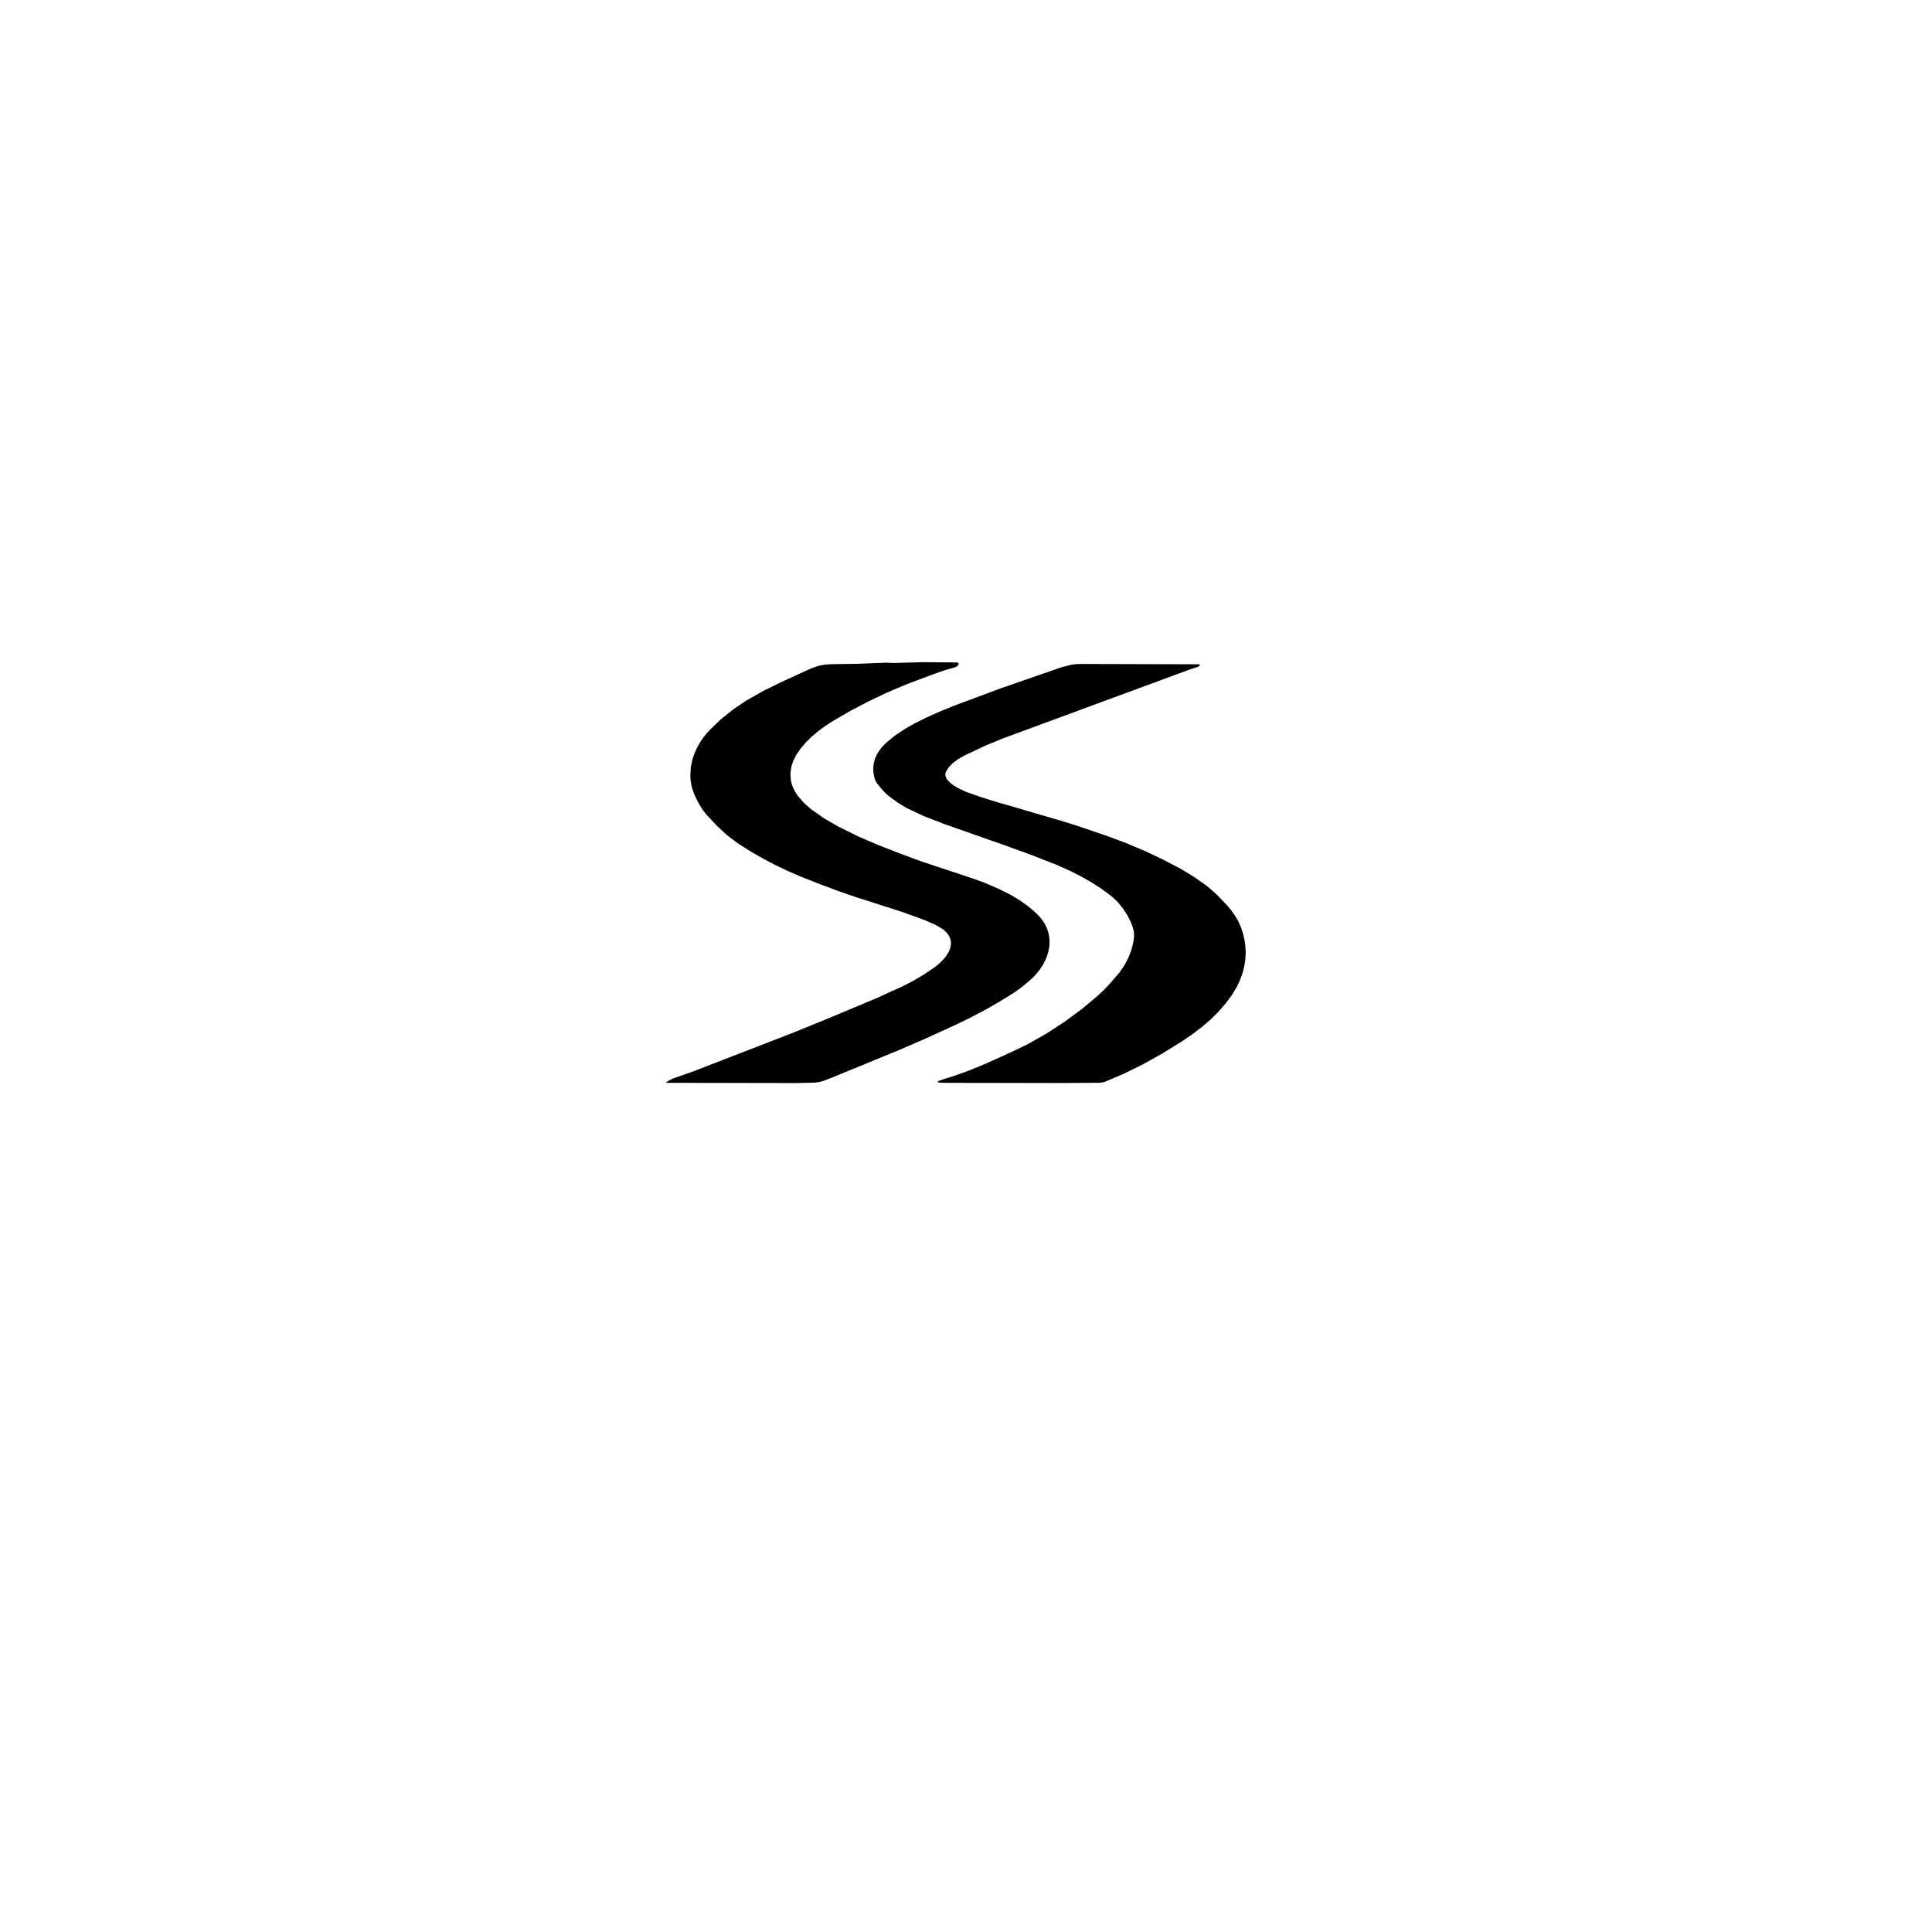
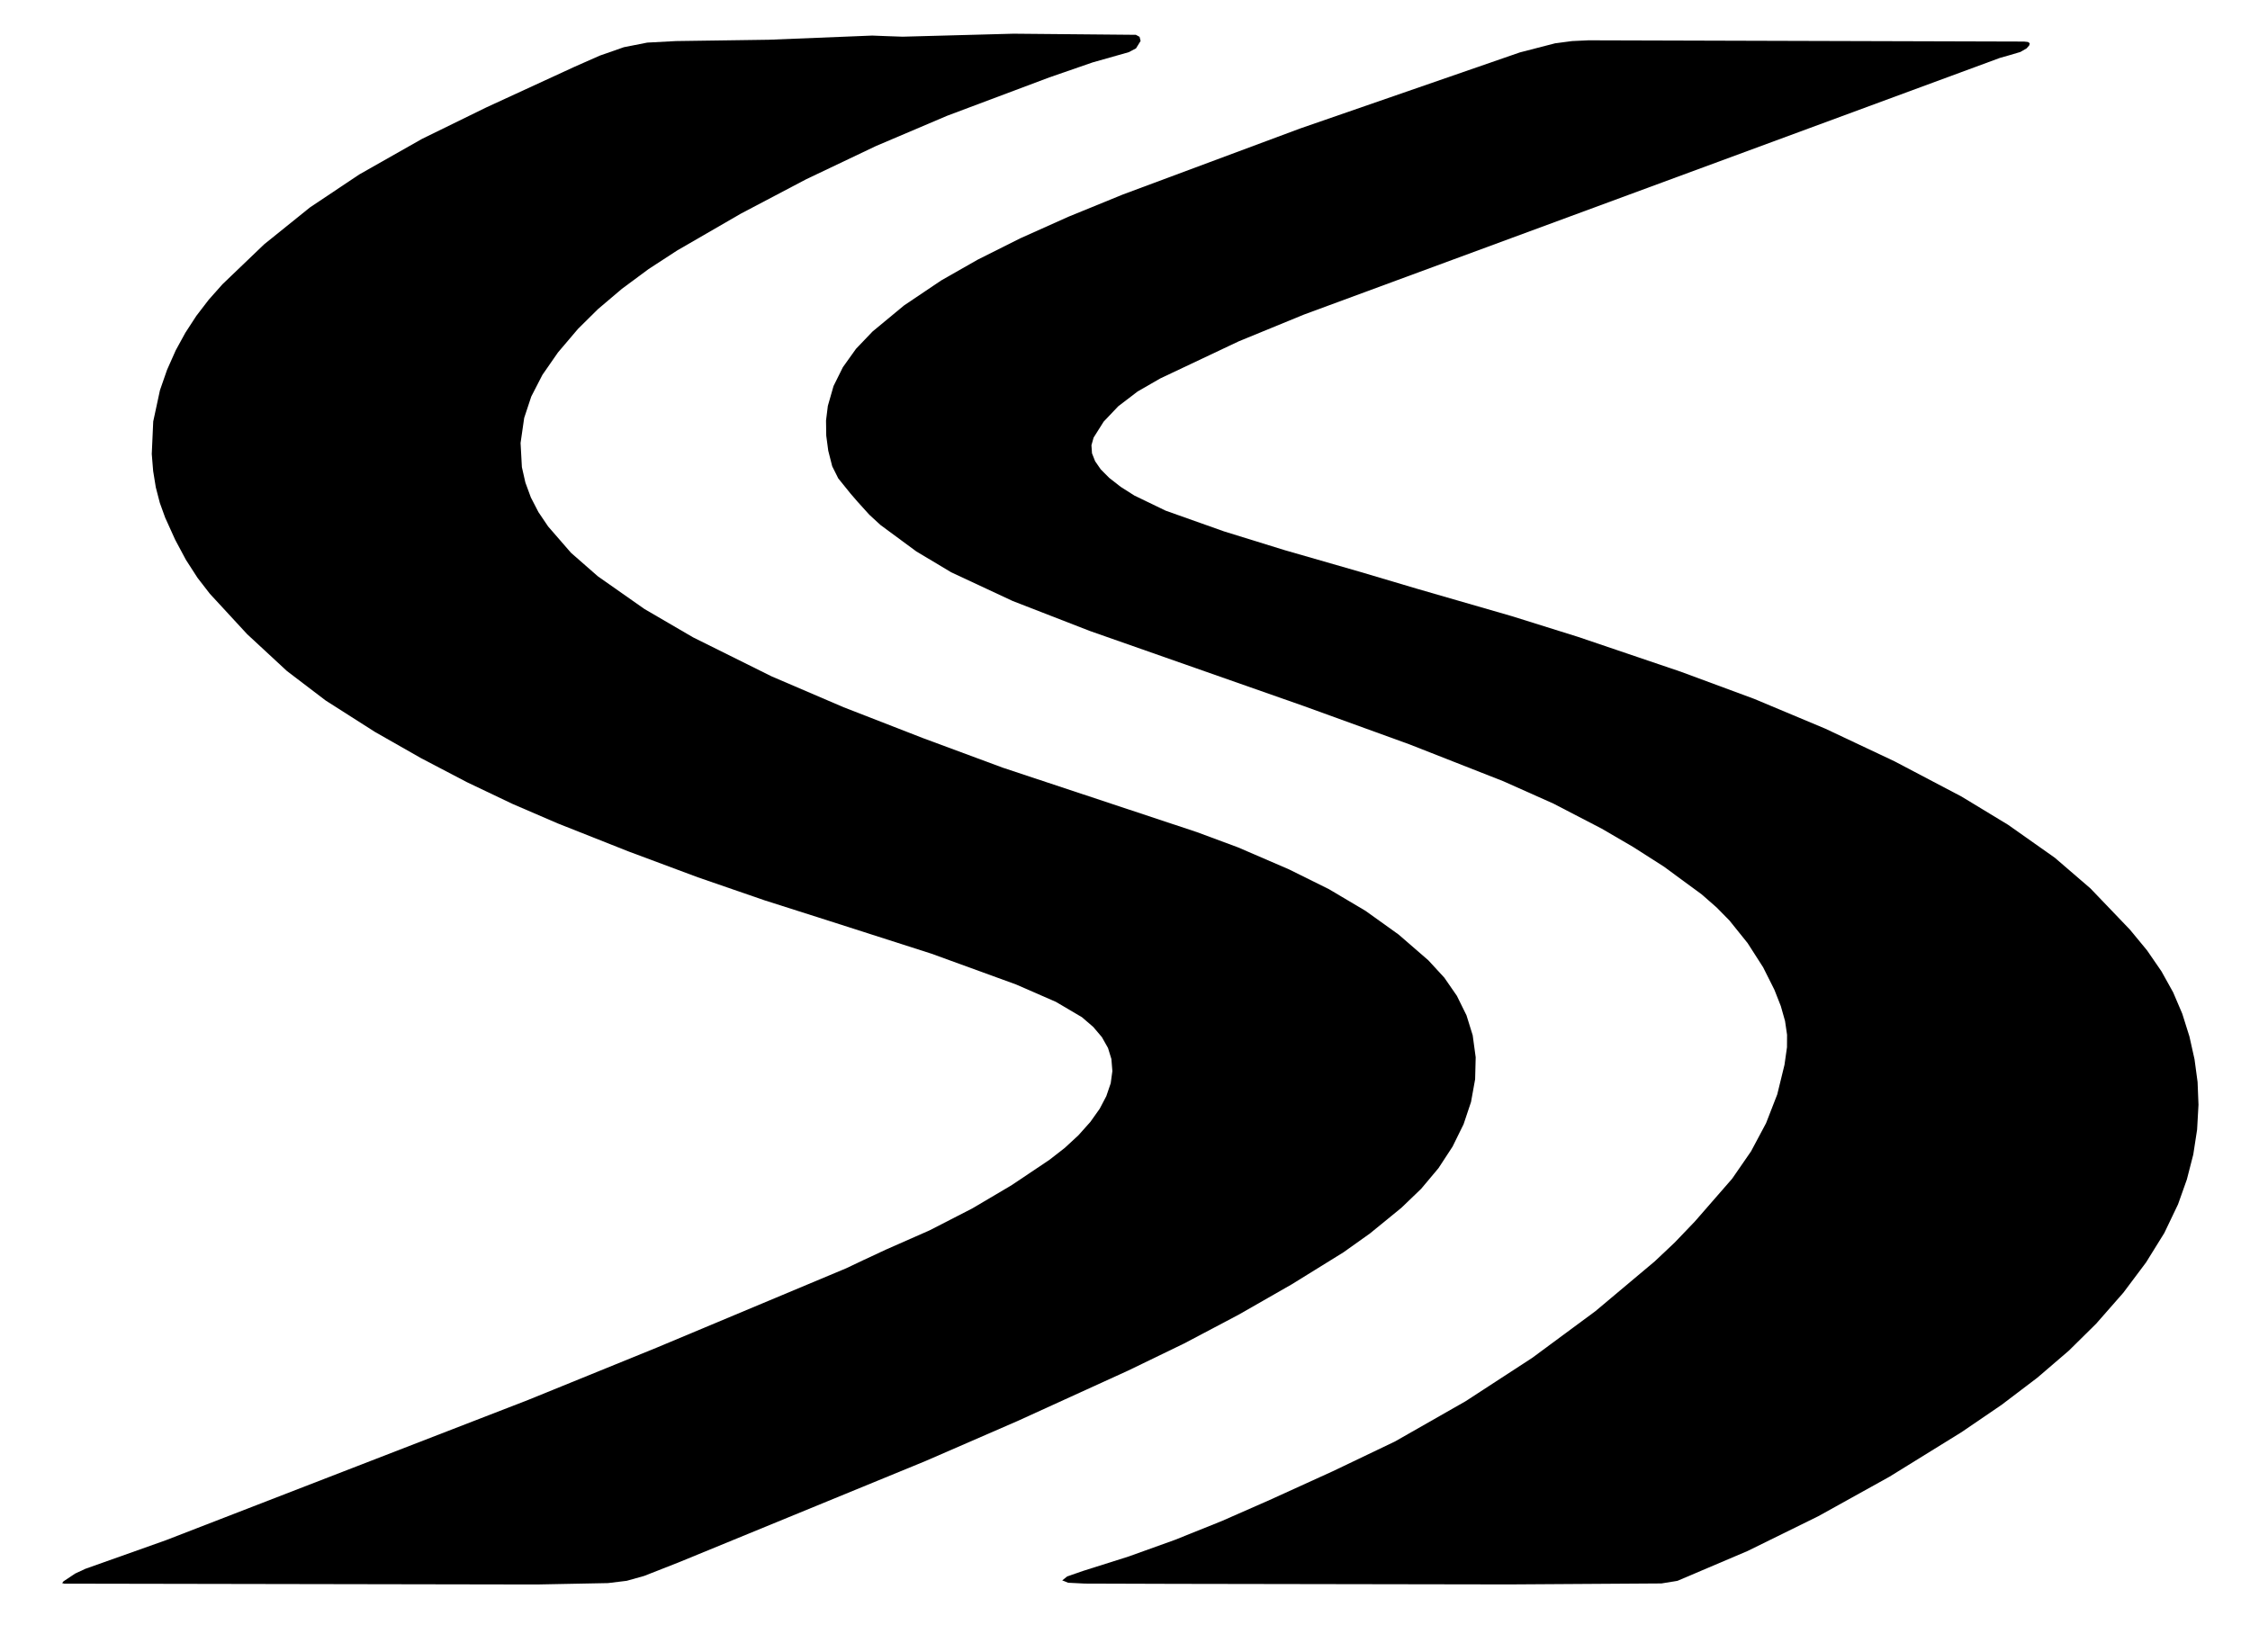
- <svg xmlns="http://www.w3.org/2000/svg" version="1.1" viewBox="0.00 0.00 1024.00 1024.00">
-   <path fill="#000000" d="   M 473.87 351.39   L 489.82 350.96   L 507.37 351.12   L 507.42 351.12   L 507.95 351.41   L 508.10 352.00   L 507.44 353.07   L 507.44 353.07   L 506.39 353.62   L 501.20 355.09   L 494.99 357.24   L 480.29 362.76   L 470.04 367.12   L 460.00 371.90   L 460.00 371.90   L 460.00 371.90   L 450.62 376.84   L 441.44 382.15   L 437.35 384.81   L 433.49 387.67   L 430.06 390.58   L 427.19 393.42   L 424.31 396.81   L 422.07 400.04   L 420.47 403.15   L 419.45 406.23   L 418.93 409.83   L 419.12 413.31   L 419.12 413.31   L 419.62 415.52   L 420.41 417.67   L 421.50 419.78   L 422.89 421.84   L 426.18 425.63   L 430.04 429.01   L 436.75 433.72   L 443.75 437.80   L 455.04 443.41   L 465.39 447.85   L 476.83 452.30   L 488.30 456.55   L 516.19 465.81   L 522.12 468.01   L 529.44 471.17   L 535.19 474.02   L 540.45 477.14   L 545.21 480.55   L 549.47 484.24   L 551.78 486.75   L 553.59 489.37   L 554.97 492.17   L 555.86 495.04   L 556.29 498.20   L 556.21 501.36   L 555.62 504.63   L 554.55 507.83   L 552.96 511.06   L 550.94 514.15   L 548.45 517.12   L 545.61 519.85   L 541.09 523.54   L 537.27 526.26   L 529.84 530.86   L 522.20 535.23   L 514.36 539.37   L 506.31 543.27   L 490.39 550.53   L 477.12 556.30   L 441.64 570.87   L 436.70 572.81   L 434.20 573.51   L 431.50 573.84   L 421.25 574.04   L 353.30 573.92   L 353.00 573.84   L 353.19 573.59   L 354.87 572.47   L 356.33 571.79   L 367.90 567.68   L 420.00 547.50   L 438.53 539.96   L 465.77 528.55   L 468.27 527.36   L 471.42 525.89   L 477.75 523.10   L 483.88 519.95   L 483.88 519.95   L 483.88 519.95   L 489.52 516.62   L 494.98 512.96   L 497.19 511.24   L 499.16 509.42   L 500.88 507.49   L 502.22 505.60   L 503.17 503.79   L 503.80 501.94   L 504.04 500.19   L 503.90 498.45   L 503.41 496.86   L 502.53 495.30   L 501.30 493.85   L 499.67 492.44   L 495.92 490.23   L 490.17 487.72   L 478.02 483.30   L 463.27 478.57   L 454.01 475.62   L 444.42 472.31   L 434.50 468.61   L 424.25 464.55   L 417.76 461.75   L 411.22 458.63   L 404.63 455.18   L 397.99 451.40   L 390.90 446.88   L 385.32 442.63   L 379.60 437.33   L 374.24 431.52   L 372.47 429.23   L 370.80 426.64   L 369.26 423.76   L 367.82 420.58   L 367.05 418.45   L 366.47 416.21   L 366.09 413.87   L 365.89 411.42   L 366.10 406.74   L 367.07 402.24   L 368.09 399.31   L 369.34 396.50   L 369.34 396.50   L 370.72 393.98   L 372.30 391.55   L 374.08 389.23   L 376.06 387.00   L 382.05 381.26   L 382.05 381.26   L 388.64 375.95   L 395.73 371.21   L 404.76 366.09   L 414.03 361.55   L 426.71 355.71   L 430.33 354.11   L 433.79 352.90   L 437.15 352.24   L 441.27 352.02   L 454.60 351.83   L 469.50 351.23   L 471.56 351.31   L 473.87 351.39   Z" />
-   <path fill="#000000" d="   M 501.34 409.06   L 501.03 410.16   L 501.11 411.32   L 501.56 412.46   L 502.36 413.62   L 503.58 414.85   L 505.23 416.14   L 507.21 417.40   L 511.70 419.57   L 520.09 422.55   L 528.78 425.24   L 539.69 428.38   L 547.94 430.83   L 561.50 434.75   L 571.02 437.73   L 585.79 442.74   L 596.33 446.64   L 606.57 450.93   L 616.51 455.62   L 626.15 460.69   L 632.86 464.76   L 639.58 469.50   L 644.70 473.91   L 650.38 479.84   L 652.84 482.82   L 654.91 485.83   L 656.60 488.87   L 657.91 491.94   L 658.94 495.22   L 659.67 498.49   L 660.11 501.76   L 660.24 505.03   L 660.24 505.03   L 660.24 505.03   L 660.04 508.61   L 659.49 512.19   L 658.57 515.77   L 657.30 519.35   L 655.33 523.47   L 652.70 527.71   L 649.44 532.06   L 645.52 536.53   L 641.60 540.40   L 637.07 544.29   L 631.92 548.20   L 626.16 552.13   L 615.81 558.53   L 605.56 564.22   L 595.40 569.22   L 585.32 573.51   L 583.01 573.89   L 561.12 574.03   L 513.07 573.95   L 500.08 573.91   L 497.68 573.79   L 496.83 573.45   L 497.54 572.88   L 499.82 572.09   L 506.36 570.02   L 513.01 567.63   L 519.78 564.91   L 526.67 561.88   L 535.72 557.76   L 544.68 553.47   L 554.82 547.69   L 564.42 541.44   L 573.50 534.73   L 582.05 527.55   L 584.92 524.84   L 587.82 521.81   L 593.17 515.67   L 595.89 511.73   L 598.05 507.68   L 599.66 503.54   L 600.70 499.29   L 600.70 499.29   L 601.06 496.76   L 601.07 494.96   L 600.78 492.98   L 600.17 490.83   L 599.25 488.49   L 597.63 485.26   L 597.63 485.26   L 595.40 481.78   L 592.78 478.52   L 590.95 476.66   L 588.77 474.75   L 583.32 470.75   L 578.92 467.94   L 574.41 465.31   L 574.41 465.31   L 567.45 461.70   L 560.26 458.49   L 546.77 453.19   L 531.49 447.65   L 500.81 436.88   L 489.69 432.56   L 480.85 428.43   L 475.84 425.43   L 470.70 421.64   L 469.09 420.16   L 467.39 418.28   L 466.38 417.11   L 464.62 414.93   L 463.75 413.19   L 463.18 410.95   L 462.89 408.78   L 462.86 406.60   L 463.12 404.50   L 463.94 401.64   L 465.28 398.94   L 467.17 396.29   L 469.55 393.80   L 474.08 390.05   L 479.43 386.45   L 484.68 383.46   L 490.78 380.40   L 497.74 377.28   L 505.55 374.09   L 531.03 364.60   L 562.65 353.65   L 567.72 352.34   L 570.16 352.02   L 572.52 351.91   L 635.16 352.09   L 635.72 352.15   L 635.97 352.34   L 635.90 352.64   L 635.52 353.07   L 634.62 353.59   L 633.10 354.04   L 631.66 354.45   L 531.60 391.36   L 522.22 395.21   L 510.93 400.55   L 507.68 402.42   L 504.89 404.55   L 502.79 406.76   L 501.34 409.06   Z" />
+ <svg xmlns="http://www.w3.org/2000/svg" viewBox="344.064 346.112 323.584 237.568" version="1.1" style="max-height: 500px" width="323.584" height="237.568">
+   <path d="M 473.87 351.39   L 489.82 350.96   L 507.37 351.12   L 507.42 351.12   L 507.95 351.41   L 508.10 352.00   L 507.44 353.07   L 507.44 353.07   L 506.39 353.62   L 501.20 355.09   L 494.99 357.24   L 480.29 362.76   L 470.04 367.12   L 460.00 371.90   L 460.00 371.90   L 460.00 371.90   L 450.62 376.84   L 441.44 382.15   L 437.35 384.81   L 433.49 387.67   L 430.06 390.58   L 427.19 393.42   L 424.31 396.81   L 422.07 400.04   L 420.47 403.15   L 419.45 406.23   L 418.93 409.83   L 419.12 413.31   L 419.12 413.31   L 419.62 415.52   L 420.41 417.67   L 421.50 419.78   L 422.89 421.84   L 426.18 425.63   L 430.04 429.01   L 436.75 433.72   L 443.75 437.80   L 455.04 443.41   L 465.39 447.85   L 476.83 452.30   L 488.30 456.55   L 516.19 465.81   L 522.12 468.01   L 529.44 471.17   L 535.19 474.02   L 540.45 477.14   L 545.21 480.55   L 549.47 484.24   L 551.78 486.75   L 553.59 489.37   L 554.97 492.17   L 555.86 495.04   L 556.29 498.20   L 556.21 501.36   L 555.62 504.63   L 554.55 507.83   L 552.96 511.06   L 550.94 514.15   L 548.45 517.12   L 545.61 519.85   L 541.09 523.54   L 537.27 526.26   L 529.84 530.86   L 522.20 535.23   L 514.36 539.37   L 506.31 543.27   L 490.39 550.53   L 477.12 556.30   L 441.64 570.87   L 436.70 572.81   L 434.20 573.51   L 431.50 573.84   L 421.25 574.04   L 353.30 573.92   L 353.00 573.84   L 353.19 573.59   L 354.87 572.47   L 356.33 571.79   L 367.90 567.68   L 420.00 547.50   L 438.53 539.96   L 465.77 528.55   L 468.27 527.36   L 471.42 525.89   L 477.75 523.10   L 483.88 519.95   L 483.88 519.95   L 483.88 519.95   L 489.52 516.62   L 494.98 512.96   L 497.19 511.24   L 499.16 509.42   L 500.88 507.49   L 502.22 505.60   L 503.17 503.79   L 503.80 501.94   L 504.04 500.19   L 503.90 498.45   L 503.41 496.86   L 502.53 495.30   L 501.30 493.85   L 499.67 492.44   L 495.92 490.23   L 490.17 487.72   L 478.02 483.30   L 463.27 478.57   L 454.01 475.62   L 444.42 472.31   L 434.50 468.61   L 424.25 464.55   L 417.76 461.75   L 411.22 458.63   L 404.63 455.18   L 397.99 451.40   L 390.90 446.88   L 385.32 442.63   L 379.60 437.33   L 374.24 431.52   L 372.47 429.23   L 370.80 426.64   L 369.26 423.76   L 367.82 420.58   L 367.05 418.45   L 366.47 416.21   L 366.09 413.87   L 365.89 411.42   L 366.10 406.74   L 367.07 402.24   L 368.09 399.31   L 369.34 396.50   L 369.34 396.50   L 370.72 393.98   L 372.30 391.55   L 374.08 389.23   L 376.06 387.00   L 382.05 381.26   L 382.05 381.26   L 388.64 375.95   L 395.73 371.21   L 404.76 366.09   L 414.03 361.55   L 426.71 355.71   L 430.33 354.11   L 433.79 352.90   L 437.15 352.24   L 441.27 352.02   L 454.60 351.83   L 469.50 351.23   L 471.56 351.31   L 473.87 351.39   Z" fill="#000000" />
+   <path d="M 501.34 409.06   L 501.03 410.16   L 501.11 411.32   L 501.56 412.46   L 502.36 413.62   L 503.58 414.85   L 505.23 416.14   L 507.21 417.40   L 511.70 419.57   L 520.09 422.55   L 528.78 425.24   L 539.69 428.38   L 547.94 430.83   L 561.50 434.75   L 571.02 437.73   L 585.79 442.74   L 596.33 446.64   L 606.57 450.93   L 616.51 455.62   L 626.15 460.69   L 632.86 464.76   L 639.58 469.50   L 644.70 473.91   L 650.38 479.84   L 652.84 482.82   L 654.91 485.83   L 656.60 488.87   L 657.91 491.94   L 658.94 495.22   L 659.67 498.49   L 660.11 501.76   L 660.24 505.03   L 660.24 505.03   L 660.24 505.03   L 660.04 508.61   L 659.49 512.19   L 658.57 515.77   L 657.30 519.35   L 655.33 523.47   L 652.70 527.71   L 649.44 532.06   L 645.52 536.53   L 641.60 540.40   L 637.07 544.29   L 631.92 548.20   L 626.16 552.13   L 615.81 558.53   L 605.56 564.22   L 595.40 569.22   L 585.32 573.51   L 583.01 573.89   L 561.12 574.03   L 513.07 573.95   L 500.08 573.91   L 497.68 573.79   L 496.83 573.45   L 497.54 572.88   L 499.82 572.09   L 506.36 570.02   L 513.01 567.63   L 519.78 564.91   L 526.67 561.88   L 535.72 557.76   L 544.68 553.47   L 554.82 547.69   L 564.42 541.44   L 573.50 534.73   L 582.05 527.55   L 584.92 524.84   L 587.82 521.81   L 593.17 515.67   L 595.89 511.73   L 598.05 507.68   L 599.66 503.54   L 600.70 499.29   L 600.70 499.29   L 601.06 496.76   L 601.07 494.96   L 600.78 492.98   L 600.17 490.83   L 599.25 488.49   L 597.63 485.26   L 597.63 485.26   L 595.40 481.78   L 592.78 478.52   L 590.95 476.66   L 588.77 474.75   L 583.32 470.75   L 578.92 467.94   L 574.41 465.31   L 574.41 465.31   L 567.45 461.70   L 560.26 458.49   L 546.77 453.19   L 531.49 447.65   L 500.81 436.88   L 489.69 432.56   L 480.85 428.43   L 475.84 425.43   L 470.70 421.64   L 469.09 420.16   L 467.39 418.28   L 466.38 417.11   L 464.62 414.93   L 463.75 413.19   L 463.18 410.95   L 462.89 408.78   L 462.86 406.60   L 463.12 404.50   L 463.94 401.64   L 465.28 398.94   L 467.17 396.29   L 469.55 393.80   L 474.08 390.05   L 479.43 386.45   L 484.68 383.46   L 490.78 380.40   L 497.74 377.28   L 505.55 374.09   L 531.03 364.60   L 562.65 353.65   L 567.72 352.34   L 570.16 352.02   L 572.52 351.91   L 635.16 352.09   L 635.72 352.15   L 635.97 352.34   L 635.90 352.64   L 635.52 353.07   L 634.62 353.59   L 633.10 354.04   L 631.66 354.45   L 531.60 391.36   L 522.22 395.21   L 510.93 400.55   L 507.68 402.42   L 504.89 404.55   L 502.79 406.76   L 501.34 409.06   Z" fill="#000000" />
</svg>
